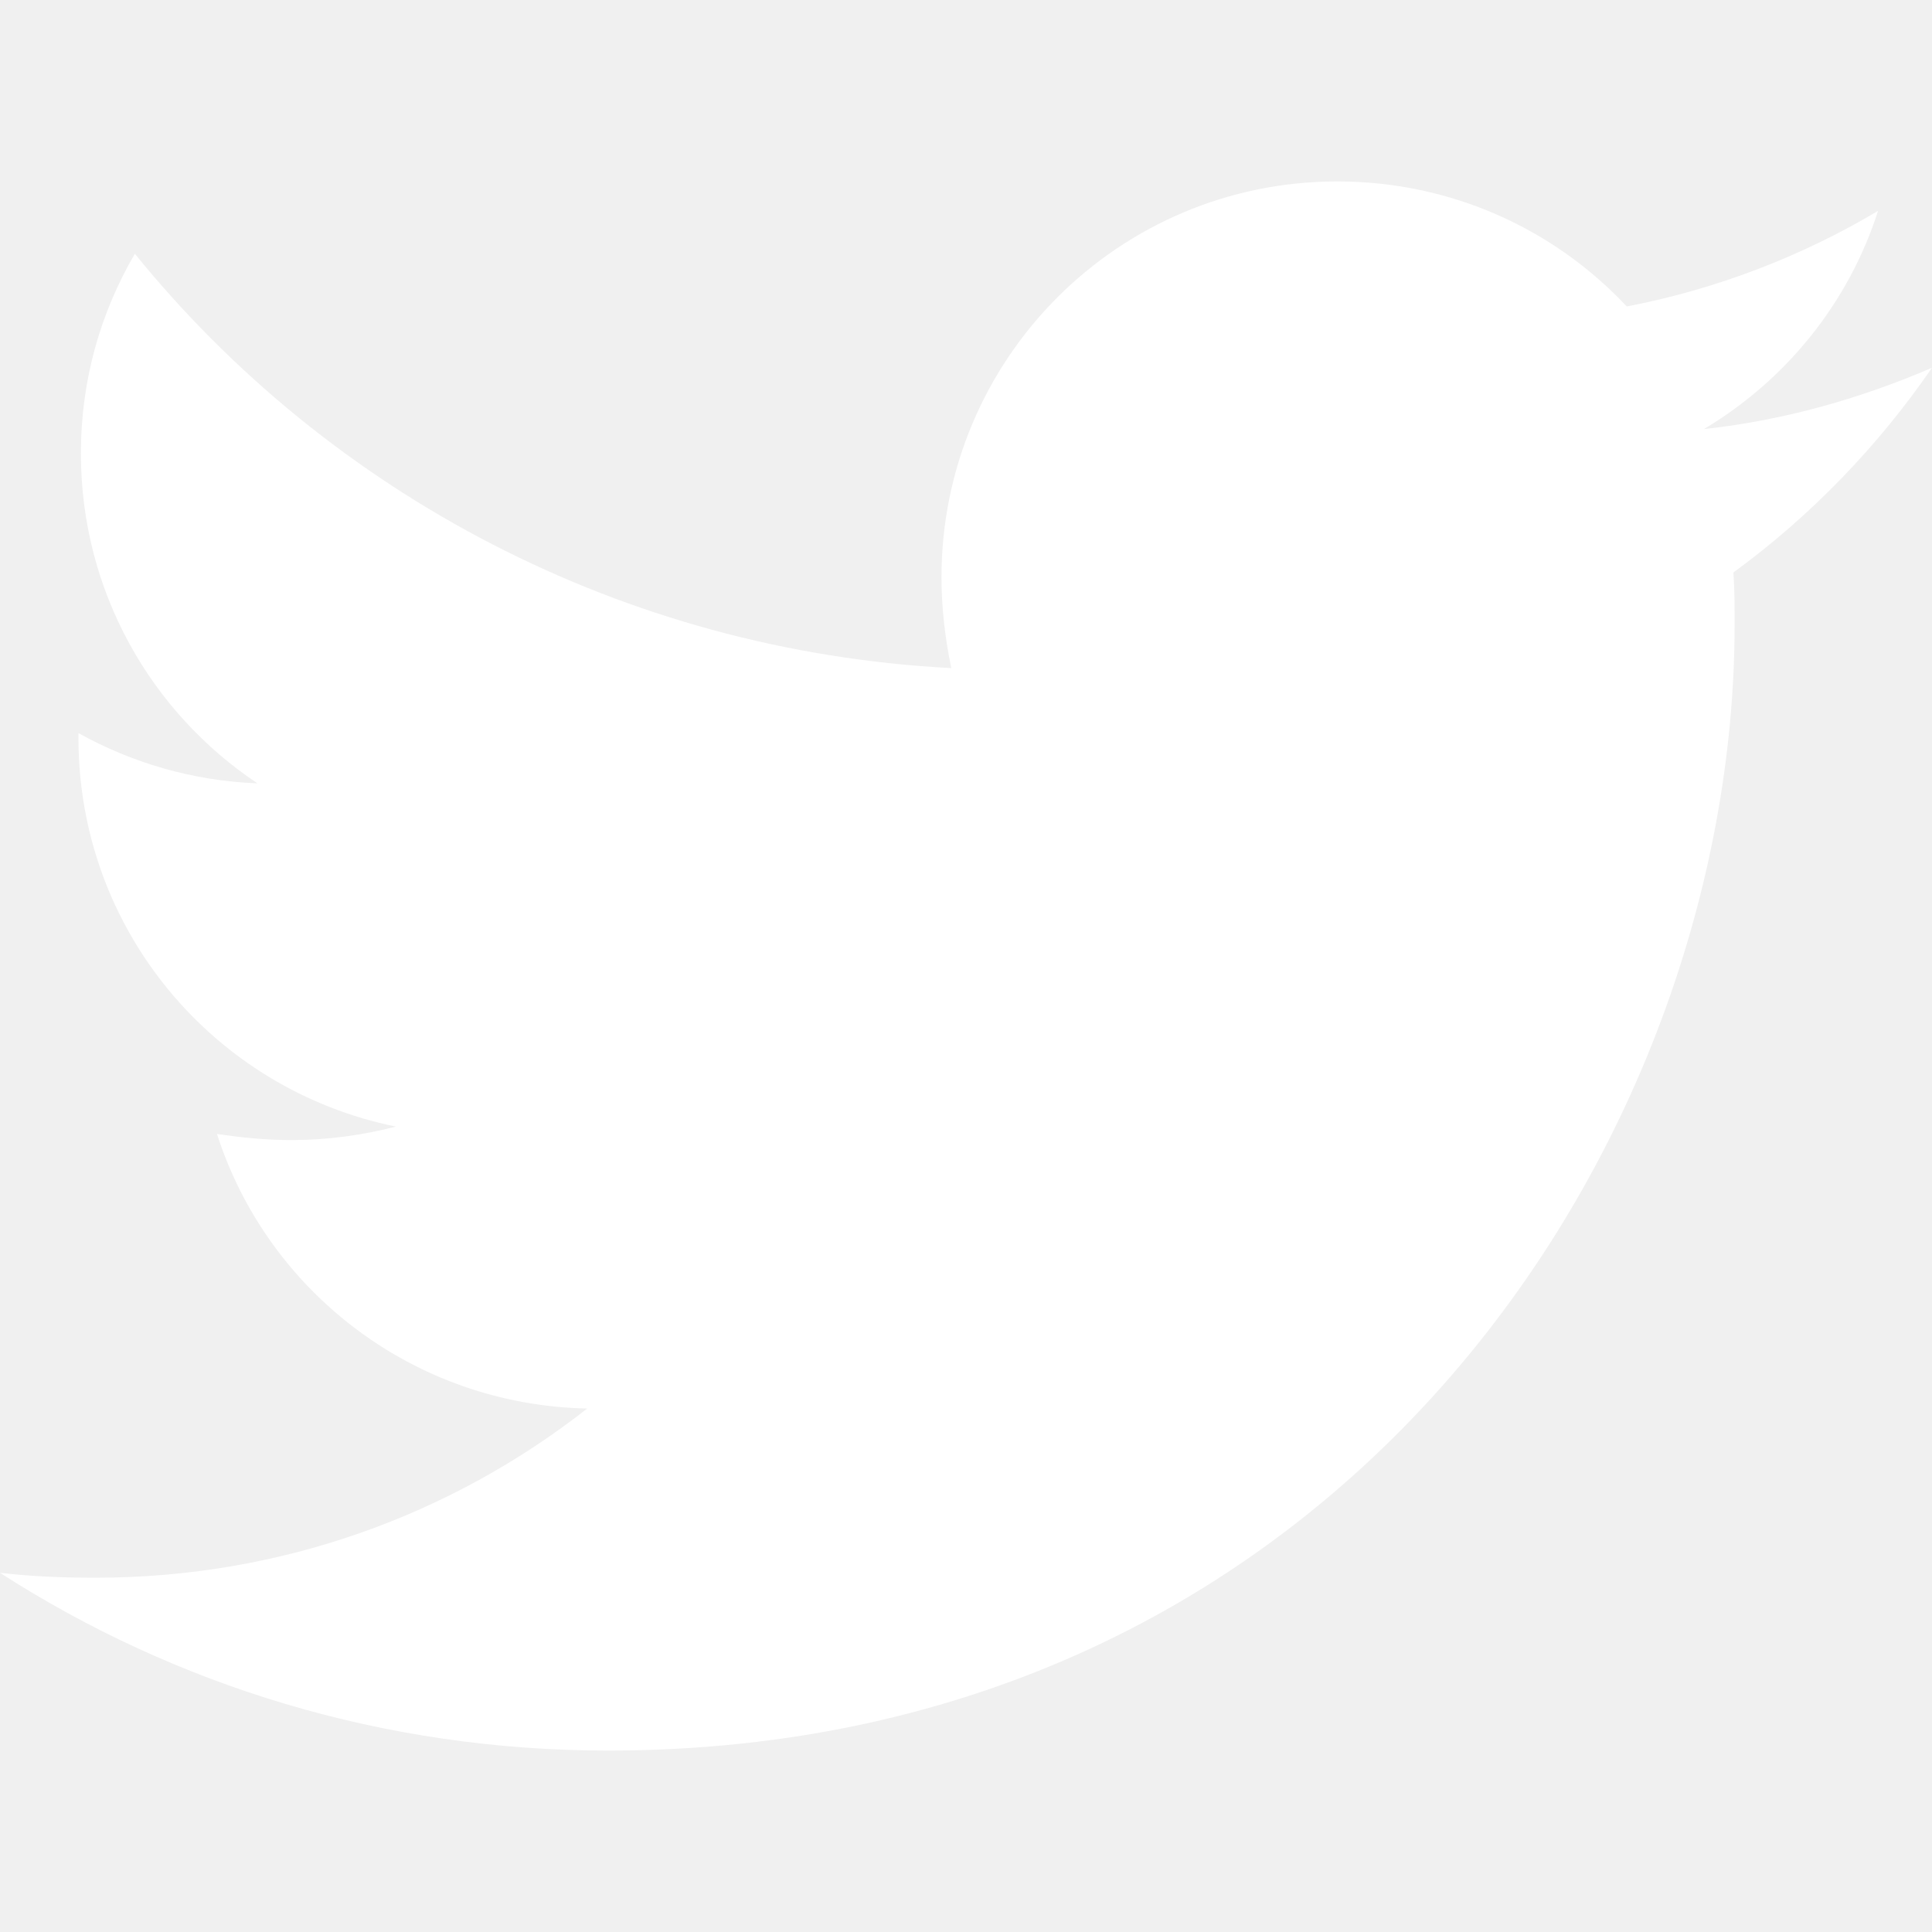
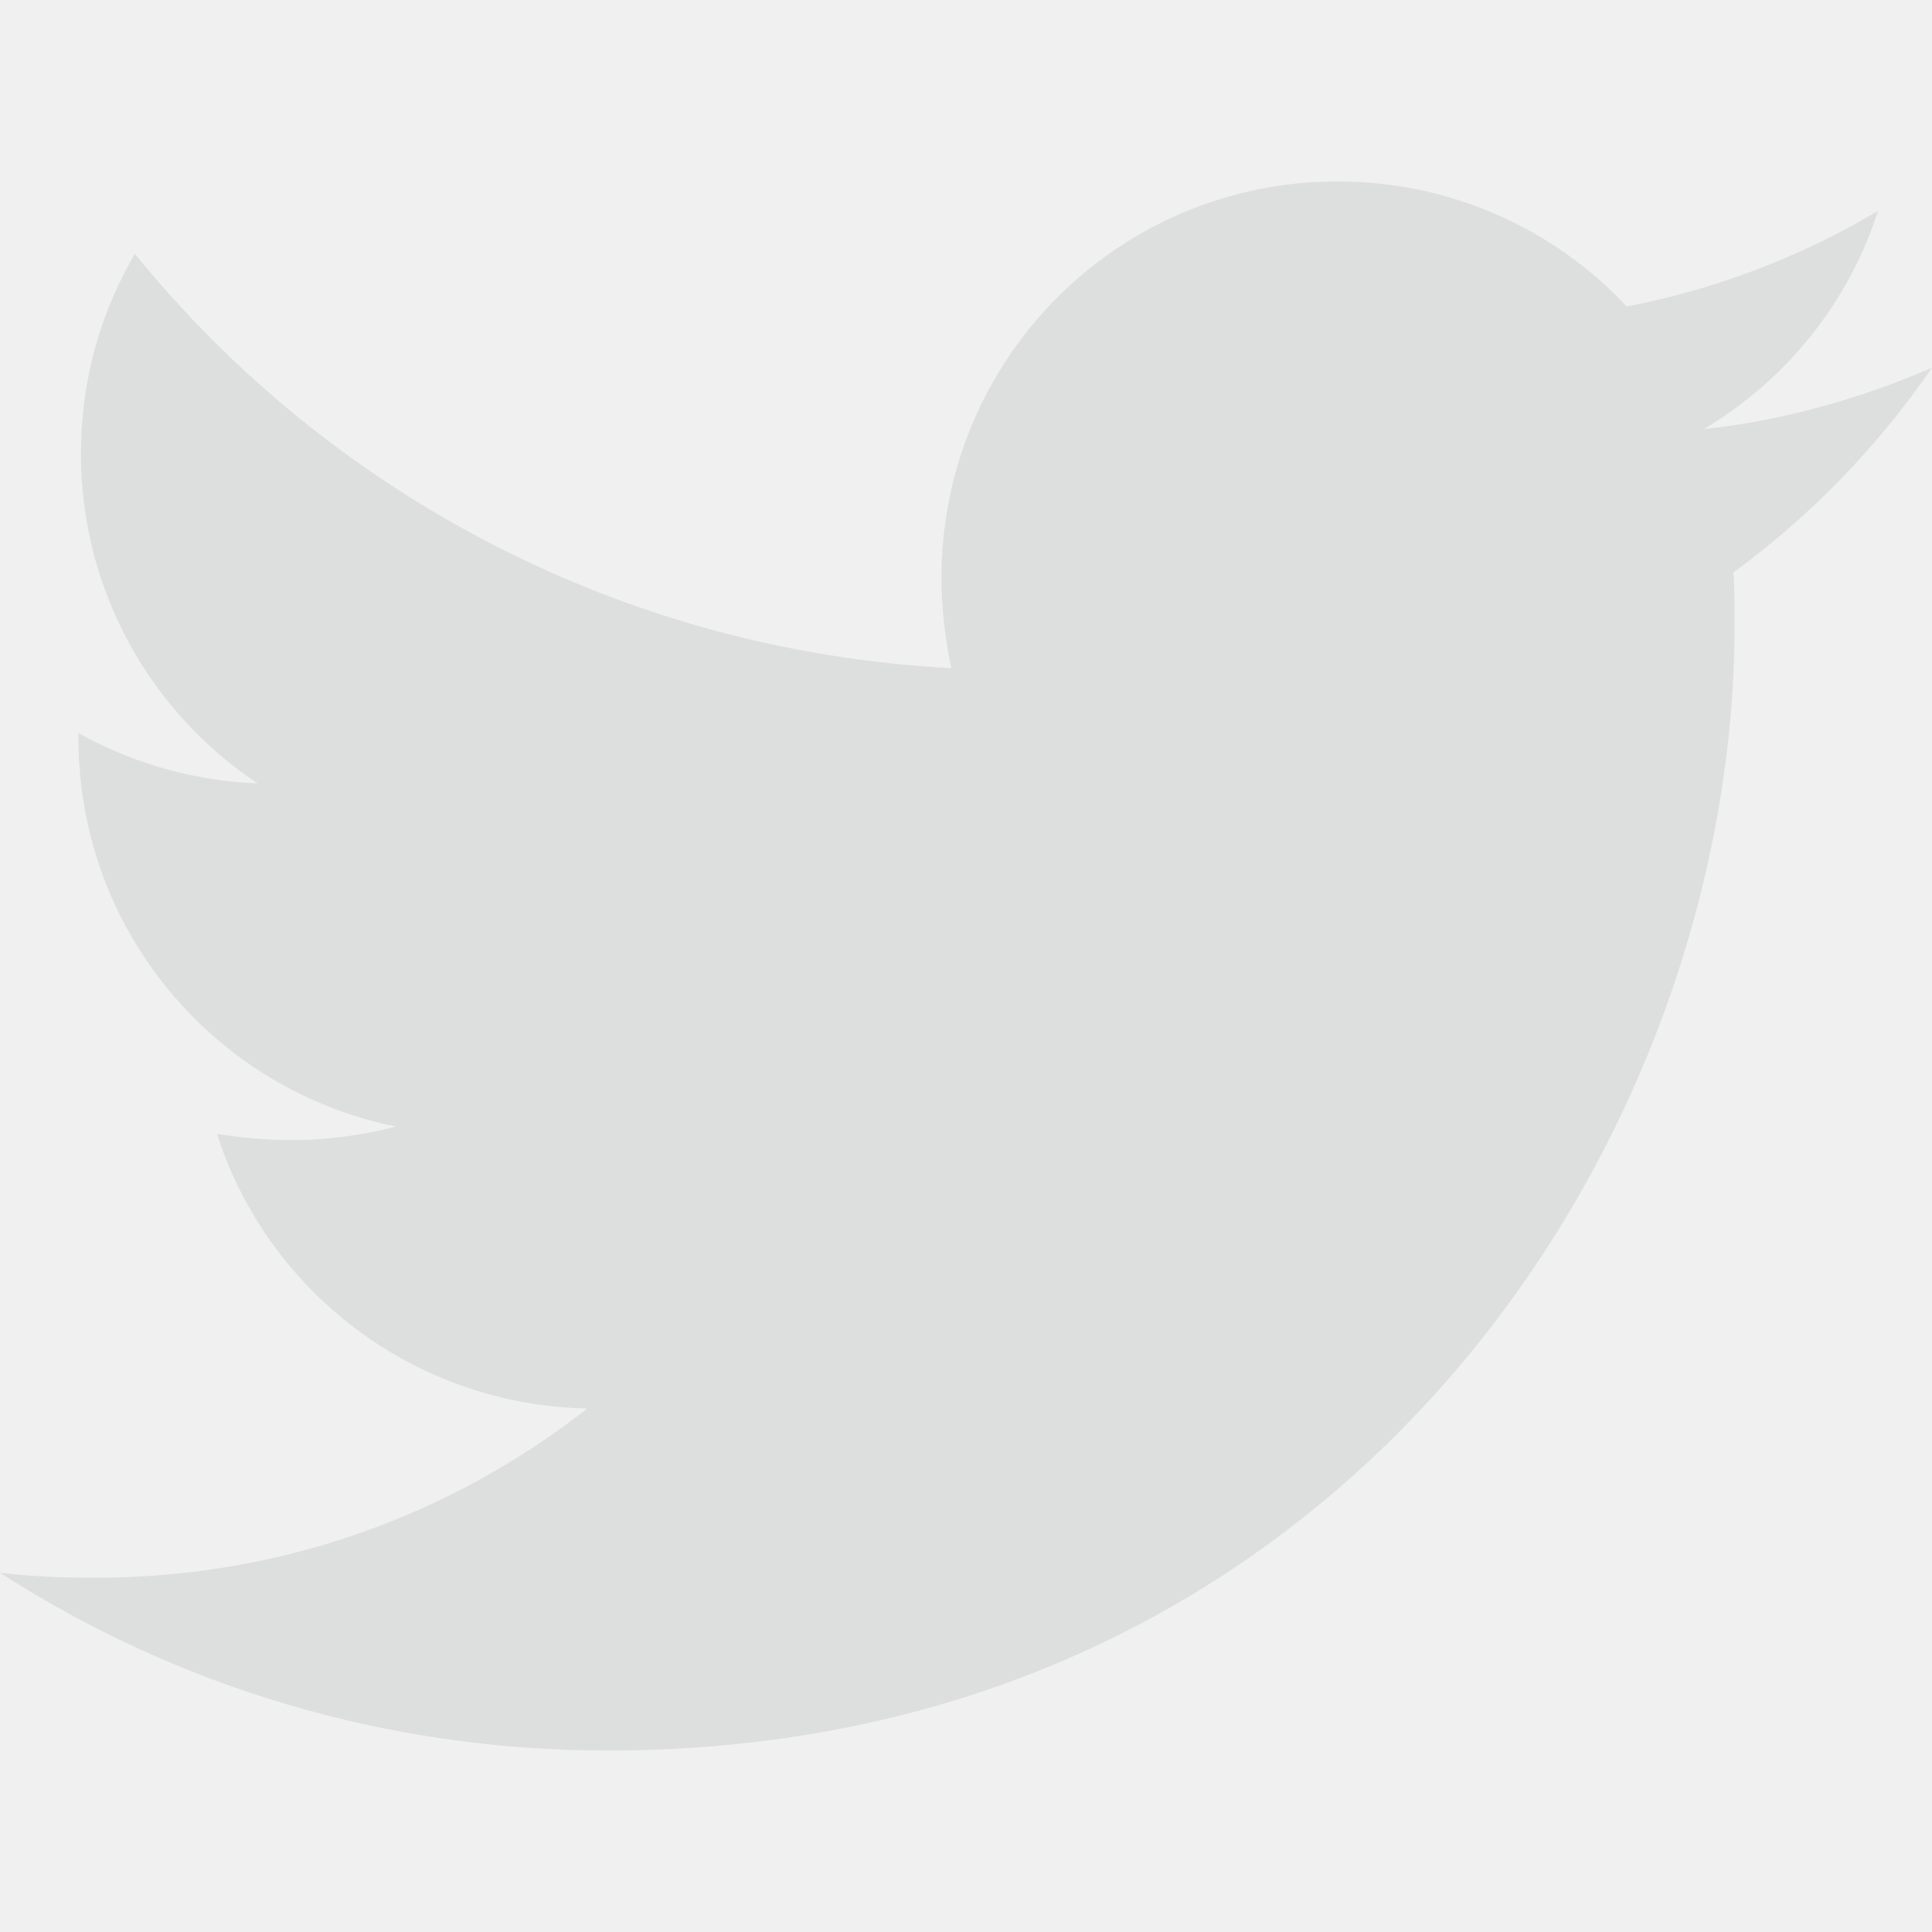
<svg xmlns="http://www.w3.org/2000/svg" viewBox="0 0 512 512">
-   <path d="M459.37 151.716c.325 4.548.325 9.097.325 13.645 0 138.72-105.583 298.558-298.558 298.558-59.452 0-114.68-17.219-161.137-47.106 8.447.974 16.568 1.299 25.34 1.299 49.055 0 94.213-16.568 130.274-44.832-46.132-.975-84.792-31.188-98.112-72.772 6.498.974 12.995 1.624 19.818 1.624 9.421 0 18.843-1.3 27.614-3.573-48.081-9.747-84.143-51.98-84.143-102.985v-1.299c13.969 7.797 30.214 12.67 47.431 13.319-28.264-18.843-46.781-51.005-46.781-87.391 0-19.492 5.197-37.36 14.294-52.954 51.655 63.675 129.3 105.258 216.365 109.807-1.624-7.797-2.599-15.918-2.599-24.04 0-57.828 46.782-104.934 104.934-104.934 30.213 0 57.502 12.67 76.67 33.137 23.715-4.548 46.456-13.32 66.599-25.34-7.798 24.366-24.366 44.833-46.132 57.827 21.117-2.273 41.584-8.122 60.426-16.243-14.292 20.791-32.161 39.308-52.628 54.253z" fill="white" />
+   <path d="M459.37 151.716c.325 4.548.325 9.097.325 13.645 0 138.72-105.583 298.558-298.558 298.558-59.452 0-114.68-17.219-161.137-47.106 8.447.974 16.568 1.299 25.34 1.299 49.055 0 94.213-16.568 130.274-44.832-46.132-.975-84.792-31.188-98.112-72.772 6.498.974 12.995 1.624 19.818 1.624 9.421 0 18.843-1.3 27.614-3.573-48.081-9.747-84.143-51.98-84.143-102.985v-1.299c13.969 7.797 30.214 12.67 47.431 13.319-28.264-18.843-46.781-51.005-46.781-87.391 0-19.492 5.197-37.36 14.294-52.954 51.655 63.675 129.3 105.258 216.365 109.807-1.624-7.797-2.599-15.918-2.599-24.04 0-57.828 46.782-104.934 104.934-104.934 30.213 0 57.502 12.67 76.67 33.137 23.715-4.548 46.456-13.32 66.599-25.34-7.798 24.366-24.366 44.833-46.132 57.827 21.117-2.273 41.584-8.122 60.426-16.243-14.292 20.791-32.161 39.308-52.628 54.253z" fill="#dddfde" />
</svg>
